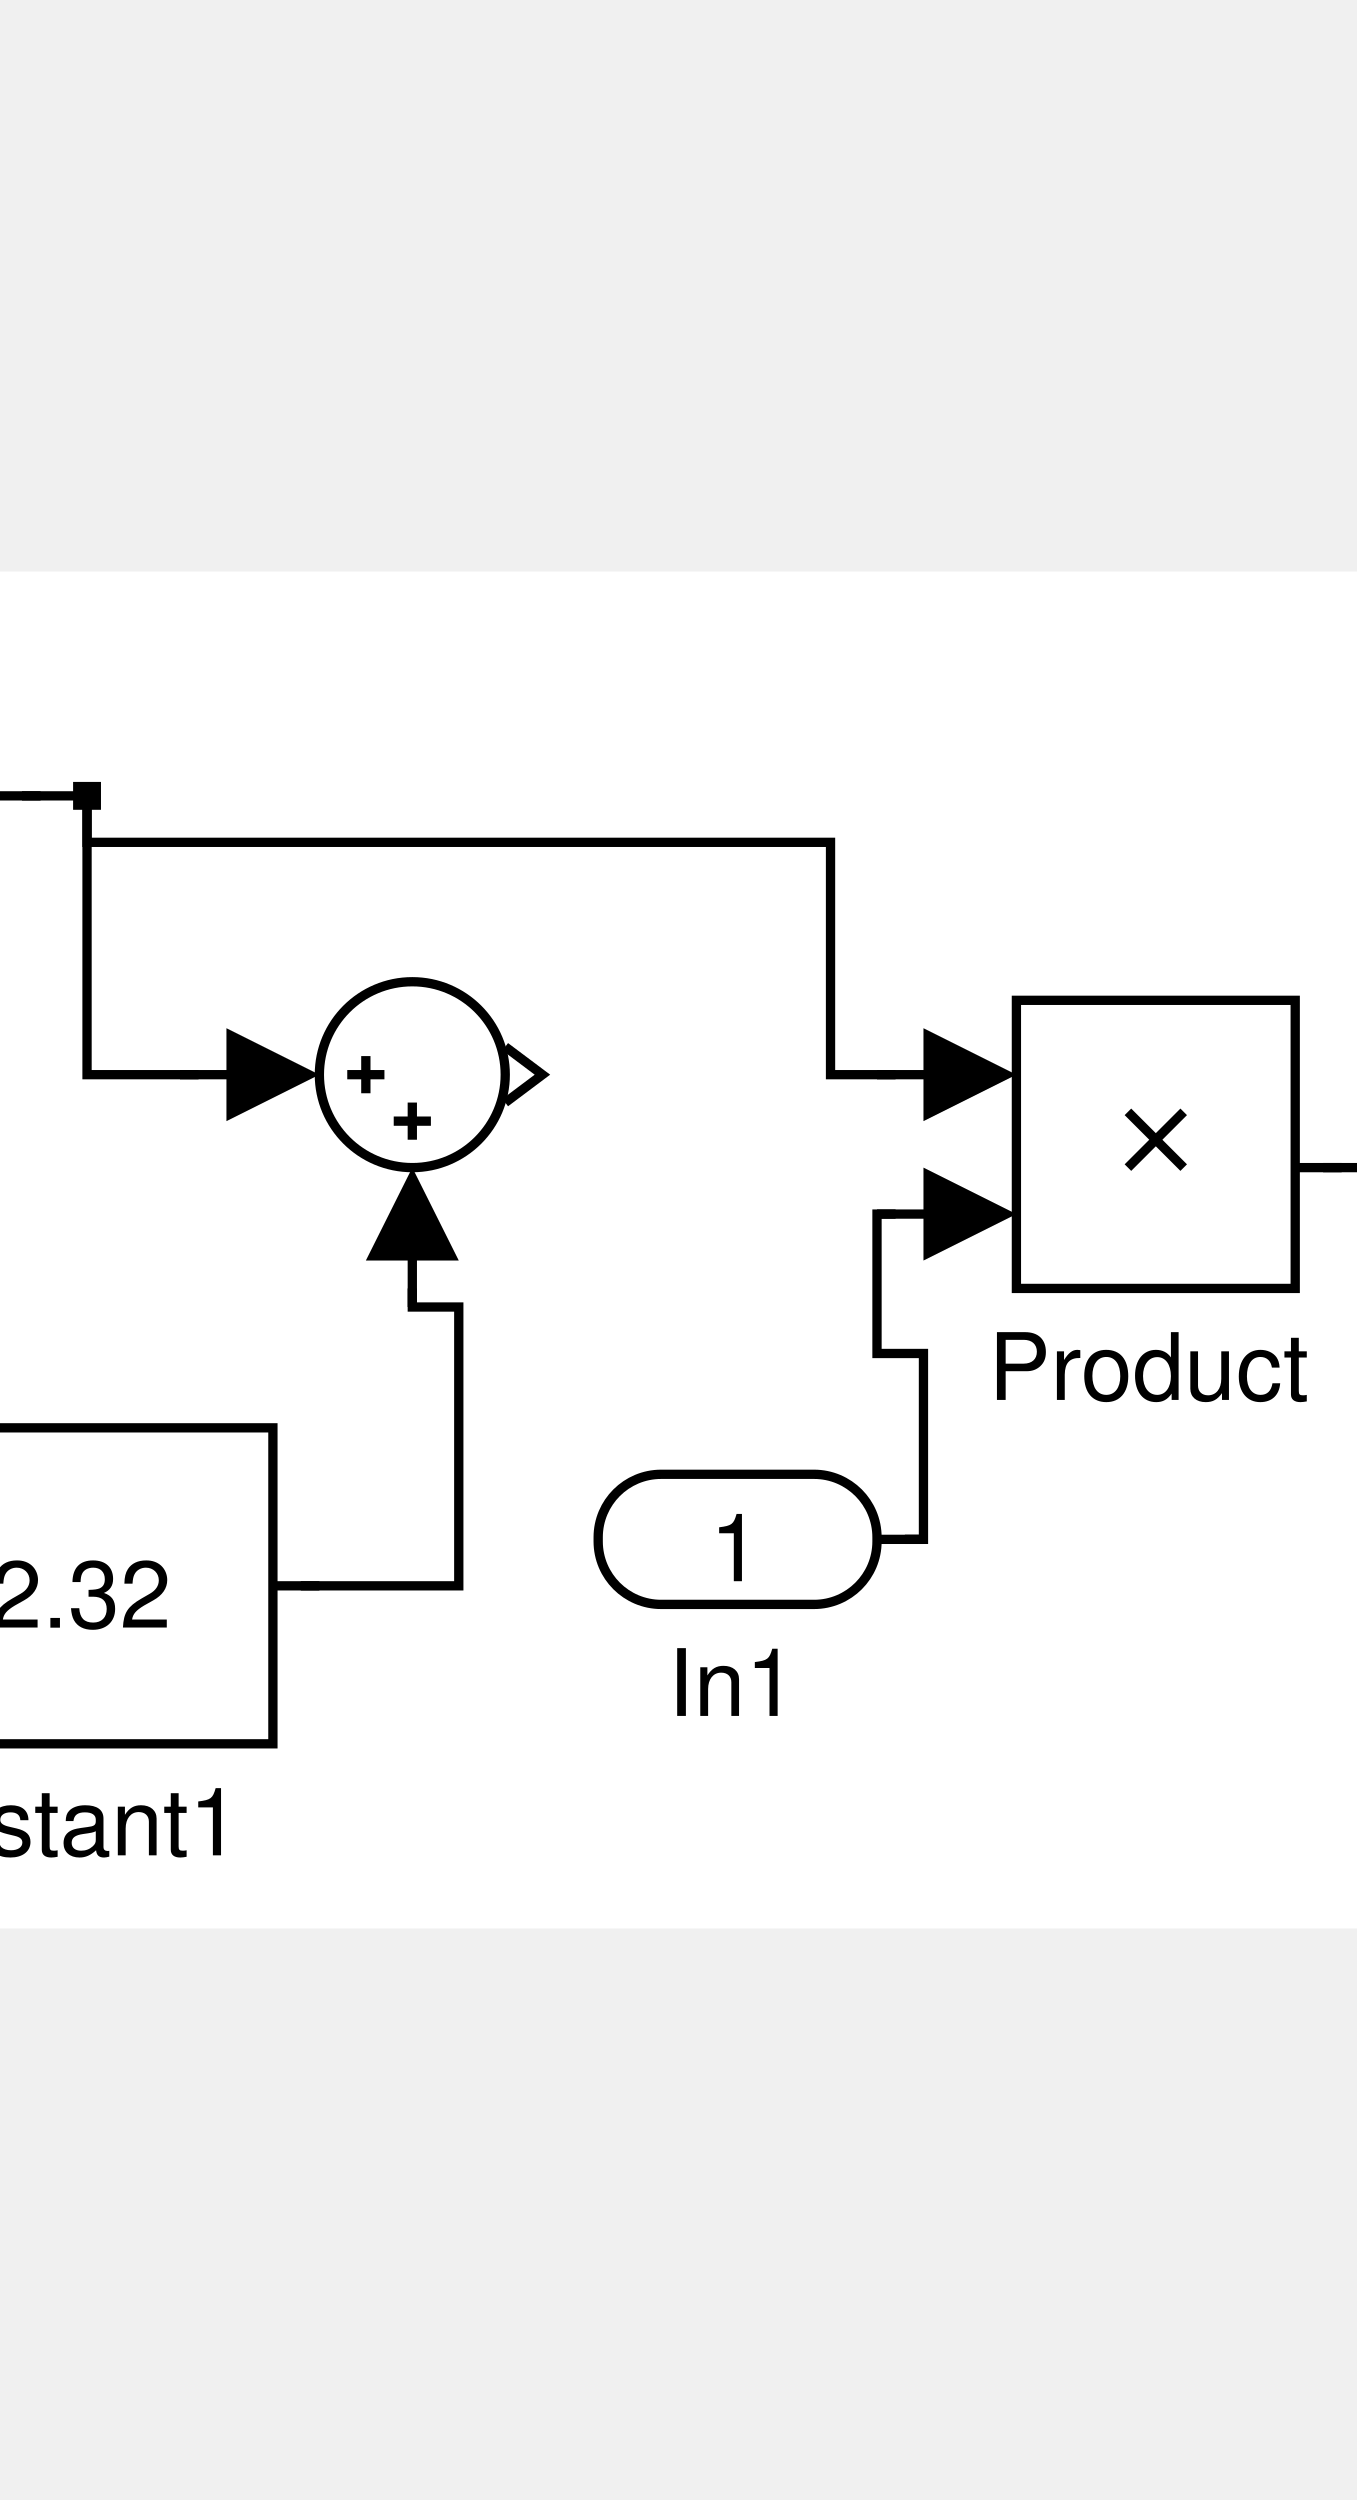
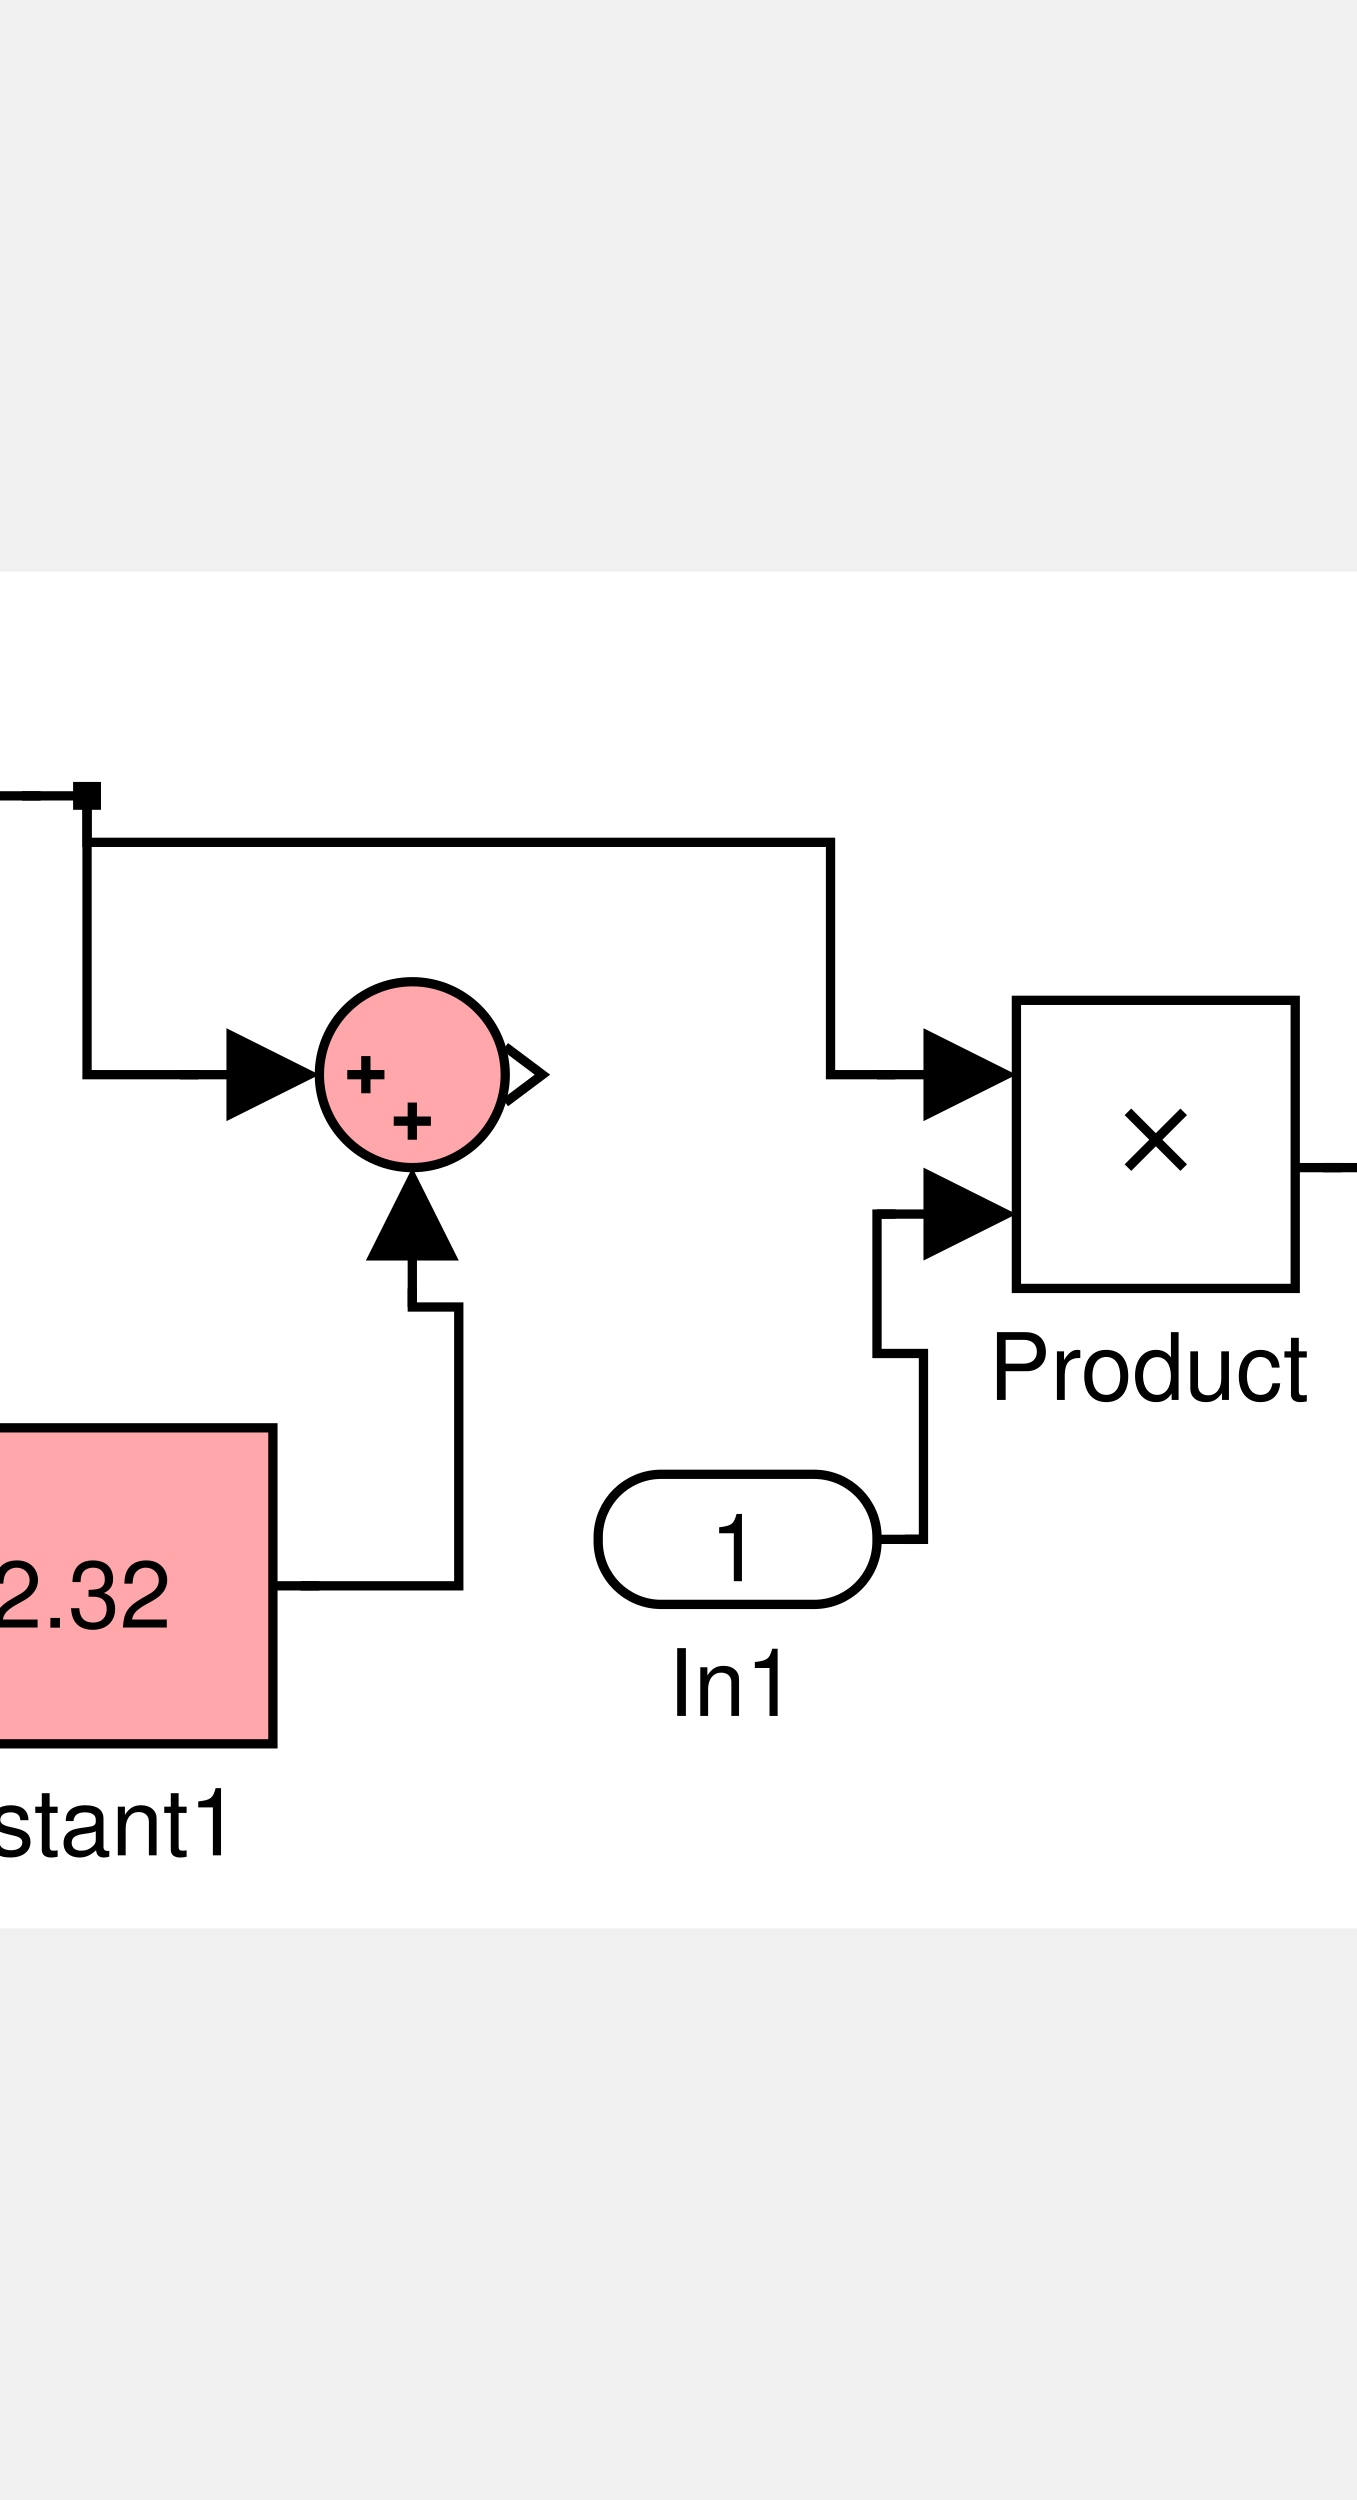
<svg xmlns="http://www.w3.org/2000/svg" width="146" height="269" viewBox="0 0 146 269" id="svg2" version="1.1">
  <rect x="61.5" y="-207.5" width="146" height="269" id="rect4" transform="matrix(0,1,-1,0,0,0)" style="fill:#ffffff" />
  <g clip-path="url(#clip_rect_0)" id="g6" transform="matrix(0,1,-1,0,205.365,61.635)">
    <g transform="translate(-76,311)" id="g8">
      <g id="g10">
        <rect x="275" y="133" width="30" height="14" rx="6.774" ry="6.774" transform="matrix(0,-1,1,0,0,0)" id="rect12" style="fill:#ffffff;stroke:none" />
        <rect x="275" y="133" width="30" height="14" rx="6.774" ry="6.774" transform="matrix(0,-1,1,0,0,0)" id="rect14" style="fill:none;stroke:#000000;stroke-width:1" />
        <text x="278.5" y="159" font-size="10" transform="matrix(0,-1,1,0,0,0)" id="text16" style="font-size:10px;fill:#000000;stroke:none;font-family:Helvetica">Out1</text>
        <text x="287" y="144.5" font-size="10" transform="matrix(0,-1,1,0,0,0)" clip-path="url(#clip_rect_1)" id="text18" style="font-size:10px;fill:#000000;stroke:none;font-family:Helvetica">1</text>
-         <ellipse cx="150" cy="130" rx="10" ry="10" transform="matrix(0,-1,1,0,0,0)" id="ellipse20" d="m 160,130 c 0,5.523 -4.477,10 -10,10 -5.523,0 -10,-4.477 -10,-10 0,-5.523 4.477,-10 10,-10 5.523,0 10,4.477 10,10 z" style="fill:#ffffff;stroke:none" />
+         <ellipse cx="150" cy="130" rx="10" ry="10" transform="matrix(0,-1,1,0,0,0)" id="ellipse20" d="m 160,130 c 0,5.523 -4.477,10 -10,10 -5.523,0 -10,-4.477 -10,-10 0,-5.523 4.477,-10 10,-10 5.523,0 10,4.477 10,10 z" style="fill:#ffa7aa;stroke:none" />
        <ellipse cx="150" cy="130" rx="10" ry="10" transform="matrix(0,-1,1,0,0,0)" id="ellipse22" d="m 160,130 c 0,5.523 -4.477,10 -10,10 -5.523,0 -10,-4.477 -10,-10 0,-5.523 4.477,-10 10,-10 5.523,0 10,4.477 10,10 z" style="fill:none;stroke:#000000;stroke-width:1" />
        <polyline points="160,127 164,130 160,133 " transform="matrix(0,-1,1,0,0,0)" id="polyline24" style="fill:none;stroke:#000000;stroke-width:1" />
        <line x1="143" y1="130" x2="147" y2="130" transform="matrix(0,-1,1,0,0,0)" clip-path="url(#clip_rect_2)" id="line26" style="stroke:#000000;stroke-width:1" />
        <line x1="145" y1="128" x2="145" y2="132" transform="matrix(0,-1,1,0,0,0)" clip-path="url(#clip_rect_2)" id="line28" style="stroke:#000000;stroke-width:1" />
        <line x1="148" y1="135" x2="152" y2="135" transform="matrix(0,-1,1,0,0,0)" clip-path="url(#clip_rect_2)" id="line30" style="stroke:#000000;stroke-width:1" />
        <line x1="150" y1="133" x2="150" y2="137" transform="matrix(0,-1,1,0,0,0)" clip-path="url(#clip_rect_2)" id="line32" style="stroke:#000000;stroke-width:1" />
        <rect x="215" y="122" width="30" height="31" transform="matrix(0,-1,1,0,0,0)" id="rect34" style="fill:#ffffff;stroke:none" />
        <text x="212" y="165" font-size="10" transform="matrix(0,-1,1,0,0,0)" id="text36" style="font-size:10px;fill:#000000;stroke:none;font-family:Helvetica">Product</text>
        <line x1="233" y1="140" x2="227" y2="134" transform="matrix(0,-1,1,0,0,0)" clip-path="url(#clip_rect_3)" id="line38" style="stroke:#000000;stroke-width:1" />
        <line x1="233" y1="134" x2="227" y2="140" transform="matrix(0,-1,1,0,0,0)" clip-path="url(#clip_rect_3)" id="line40" style="stroke:#000000;stroke-width:1" />
        <rect x="215" y="122" width="30" height="31" transform="matrix(0,-1,1,0,0,0)" id="rect42" style="fill:none;stroke:#000000;stroke-width:1" />
        <rect x="50" y="82" width="55" height="36" transform="matrix(0,-1,1,0,0,0)" id="rect44" style="fill:#ffffff;stroke:none" />
        <text x="53" y="130" font-size="10" transform="matrix(0,-1,1,0,0,0)" id="text46" style="font-size:10px;fill:#000000;stroke:none;font-family:Helvetica">Constant2</text>
        <text x="60.5" y="104.5" font-size="10" transform="matrix(0,-1,1,0,0,0)" clip-path="url(#clip_rect_4)" id="text48" style="font-size:10px;fill:#000000;stroke:none;font-family:Helvetica">433.22</text>
        <rect x="50" y="82" width="55" height="36" transform="matrix(0,-1,1,0,0,0)" id="rect50" style="fill:none;stroke:#000000;stroke-width:1" />
-         <rect x="85" y="168" width="50" height="34" transform="matrix(0,-1,1,0,0,0)" id="rect52" style="fill:#ffffff;stroke:none" />
+         <rect x="85" y="168" width="50" height="34" transform="matrix(0,-1,1,0,0,0)" id="rect52" style="fill:#ffa7aa;stroke:none" />
        <text x="86" y="214" font-size="10" transform="matrix(0,-1,1,0,0,0)" id="text54" style="font-size:10px;fill:#000000;stroke:none;font-family:Helvetica">Constant1</text>
        <text x="93.5" y="189.5" font-size="10" transform="matrix(0,-1,1,0,0,0)" clip-path="url(#clip_rect_5)" id="text56" style="font-size:10px;fill:#000000;stroke:none;font-family:Helvetica">112.32</text>
        <rect x="85" y="168" width="50" height="34" transform="matrix(0,-1,1,0,0,0)" id="rect58" style="fill:none;stroke:#000000;stroke-width:1" />
        <rect x="170" y="173" width="30" height="14" rx="6.774" ry="6.774" transform="matrix(0,-1,1,0,0,0)" id="rect60" style="fill:#ffffff;stroke:none" />
        <rect x="170" y="173" width="30" height="14" rx="6.774" ry="6.774" transform="matrix(0,-1,1,0,0,0)" id="rect62" style="fill:none;stroke:#000000;stroke-width:1" />
        <text x="177.5" y="199" font-size="10" transform="matrix(0,-1,1,0,0,0)" id="text64" style="font-size:10px;fill:#000000;stroke:none;font-family:Helvetica">In1</text>
        <text x="182" y="184.5" font-size="10" transform="matrix(0,-1,1,0,0,0)" clip-path="url(#clip_rect_6)" id="text66" style="font-size:10px;fill:#000000;stroke:none;font-family:Helvetica">1</text>
        <line x1="135" y1="185" x2="140" y2="185" transform="matrix(0,-1,1,0,0,0)" id="line68" style="stroke:#000000;stroke-width:1" />
        <line x1="150" y1="145" x2="150" y2="155" transform="matrix(0,-1,1,0,0,0)" id="line70" style="stroke:#000000;stroke-width:1" />
        <polygon points="155,150 150,140 145,150 145,150 " transform="matrix(0,-1,1,0,0,0)" id="polygon72" style="fill:#000000;stroke:none" />
        <polyline points="138,185 140,185 155,185 155,155 150,155 150,153 " transform="matrix(0,-1,1,0,0,0)" id="polyline74" style="fill:none;stroke:#000000;stroke-width:1" />
        <line x1="200" y1="180" x2="205" y2="180" transform="matrix(0,-1,1,0,0,0)" id="line76" style="stroke:#000000;stroke-width:1" />
        <line x1="210" y1="145" x2="200" y2="145" transform="matrix(0,-1,1,0,0,0)" id="line78" style="stroke:#000000;stroke-width:1" />
        <polygon points="205,150 215,145 205,140 205,140 " transform="matrix(0,-1,1,0,0,0)" id="polygon80" style="fill:#000000;stroke:none" />
        <polyline points="203,180 205,180 205,160 200,160 200,145 202,145 " transform="matrix(0,-1,1,0,0,0)" id="polyline82" style="fill:none;stroke:#000000;stroke-width:1" />
        <line x1="245" y1="140" x2="250" y2="140" transform="matrix(0,-1,1,0,0,0)" id="line84" style="stroke:#000000;stroke-width:1" />
        <line x1="270" y1="140" x2="260" y2="140" transform="matrix(0,-1,1,0,0,0)" id="line86" style="stroke:#000000;stroke-width:1" />
        <polygon points="265,145 275,140 265,135 265,135 " transform="matrix(0,-1,1,0,0,0)" id="polygon88" style="fill:#000000;stroke:none" />
        <polyline points="248,140 250,140 260,140 262,140 " transform="matrix(0,-1,1,0,0,0)" id="polyline90" style="fill:none;stroke:#000000;stroke-width:1" />
        <line x1="210" y1="130" x2="200" y2="130" transform="matrix(0,-1,1,0,0,0)" id="line92" style="stroke:#000000;stroke-width:1" />
        <polygon points="205,135 215,130 205,125 205,125 " transform="matrix(0,-1,1,0,0,0)" id="polygon94" style="fill:#000000;stroke:none" />
        <polyline points="115,100 115,105 195,105 195,130 200,130 202,130 " transform="matrix(0,-1,1,0,0,0)" id="polyline96" style="fill:none;stroke:#000000;stroke-width:1" />
        <line x1="135" y1="130" x2="125" y2="130" transform="matrix(0,-1,1,0,0,0)" id="line98" style="stroke:#000000;stroke-width:1" />
        <polygon points="130,135 140,130 130,125 130,125 " transform="matrix(0,-1,1,0,0,0)" id="polygon100" style="fill:#000000;stroke:none" />
        <polyline points="115,100 115,130 125,130 127,130 " transform="matrix(0,-1,1,0,0,0)" id="polyline102" style="fill:none;stroke:#000000;stroke-width:1" />
        <line x1="105" y1="100" x2="110" y2="100" transform="matrix(0,-1,1,0,0,0)" id="line104" style="stroke:#000000;stroke-width:1" />
        <polyline points="108,100 110,100 115,100 " transform="matrix(0,-1,1,0,0,0)" id="polyline106" style="fill:none;stroke:#000000;stroke-width:1" />
        <rect x="114" y="99" width="2" height="2" transform="matrix(0,-1,1,0,0,0)" id="rect108" style="fill:#000000;stroke:none" />
        <rect x="114" y="99" width="2" height="2" transform="matrix(0,-1,1,0,0,0)" id="rect110" style="fill:none;stroke:#000000;stroke-width:1" />
      </g>
    </g>
  </g>
  <g transform="matrix(0,1,-1,0,269,269)" id="g112">
    <g id="g114" />
  </g>
  <defs id="defs116">
    <clipPath id="clip_rect_0">
      <rect x="4" y="4" width="136" height="259" id="rect119" />
    </clipPath>
    <clipPath id="clip_rect_1">
      <rect x="275" y="133" width="30" height="14" id="rect122" />
    </clipPath>
    <clipPath id="clip_rect_2">
      <rect x="140" y="120" width="20" height="20" id="rect125" />
    </clipPath>
    <clipPath id="clip_rect_3">
      <rect x="215" y="122" width="30" height="31" id="rect128" />
    </clipPath>
    <clipPath id="clip_rect_4">
      <rect x="50" y="82" width="55" height="36" id="rect131" />
    </clipPath>
    <clipPath id="clip_rect_5">
      <rect x="85" y="168" width="50" height="34" id="rect134" />
    </clipPath>
    <clipPath id="clip_rect_6">
      <rect x="170" y="173" width="30" height="14" id="rect137" />
    </clipPath>
  </defs>
</svg>
